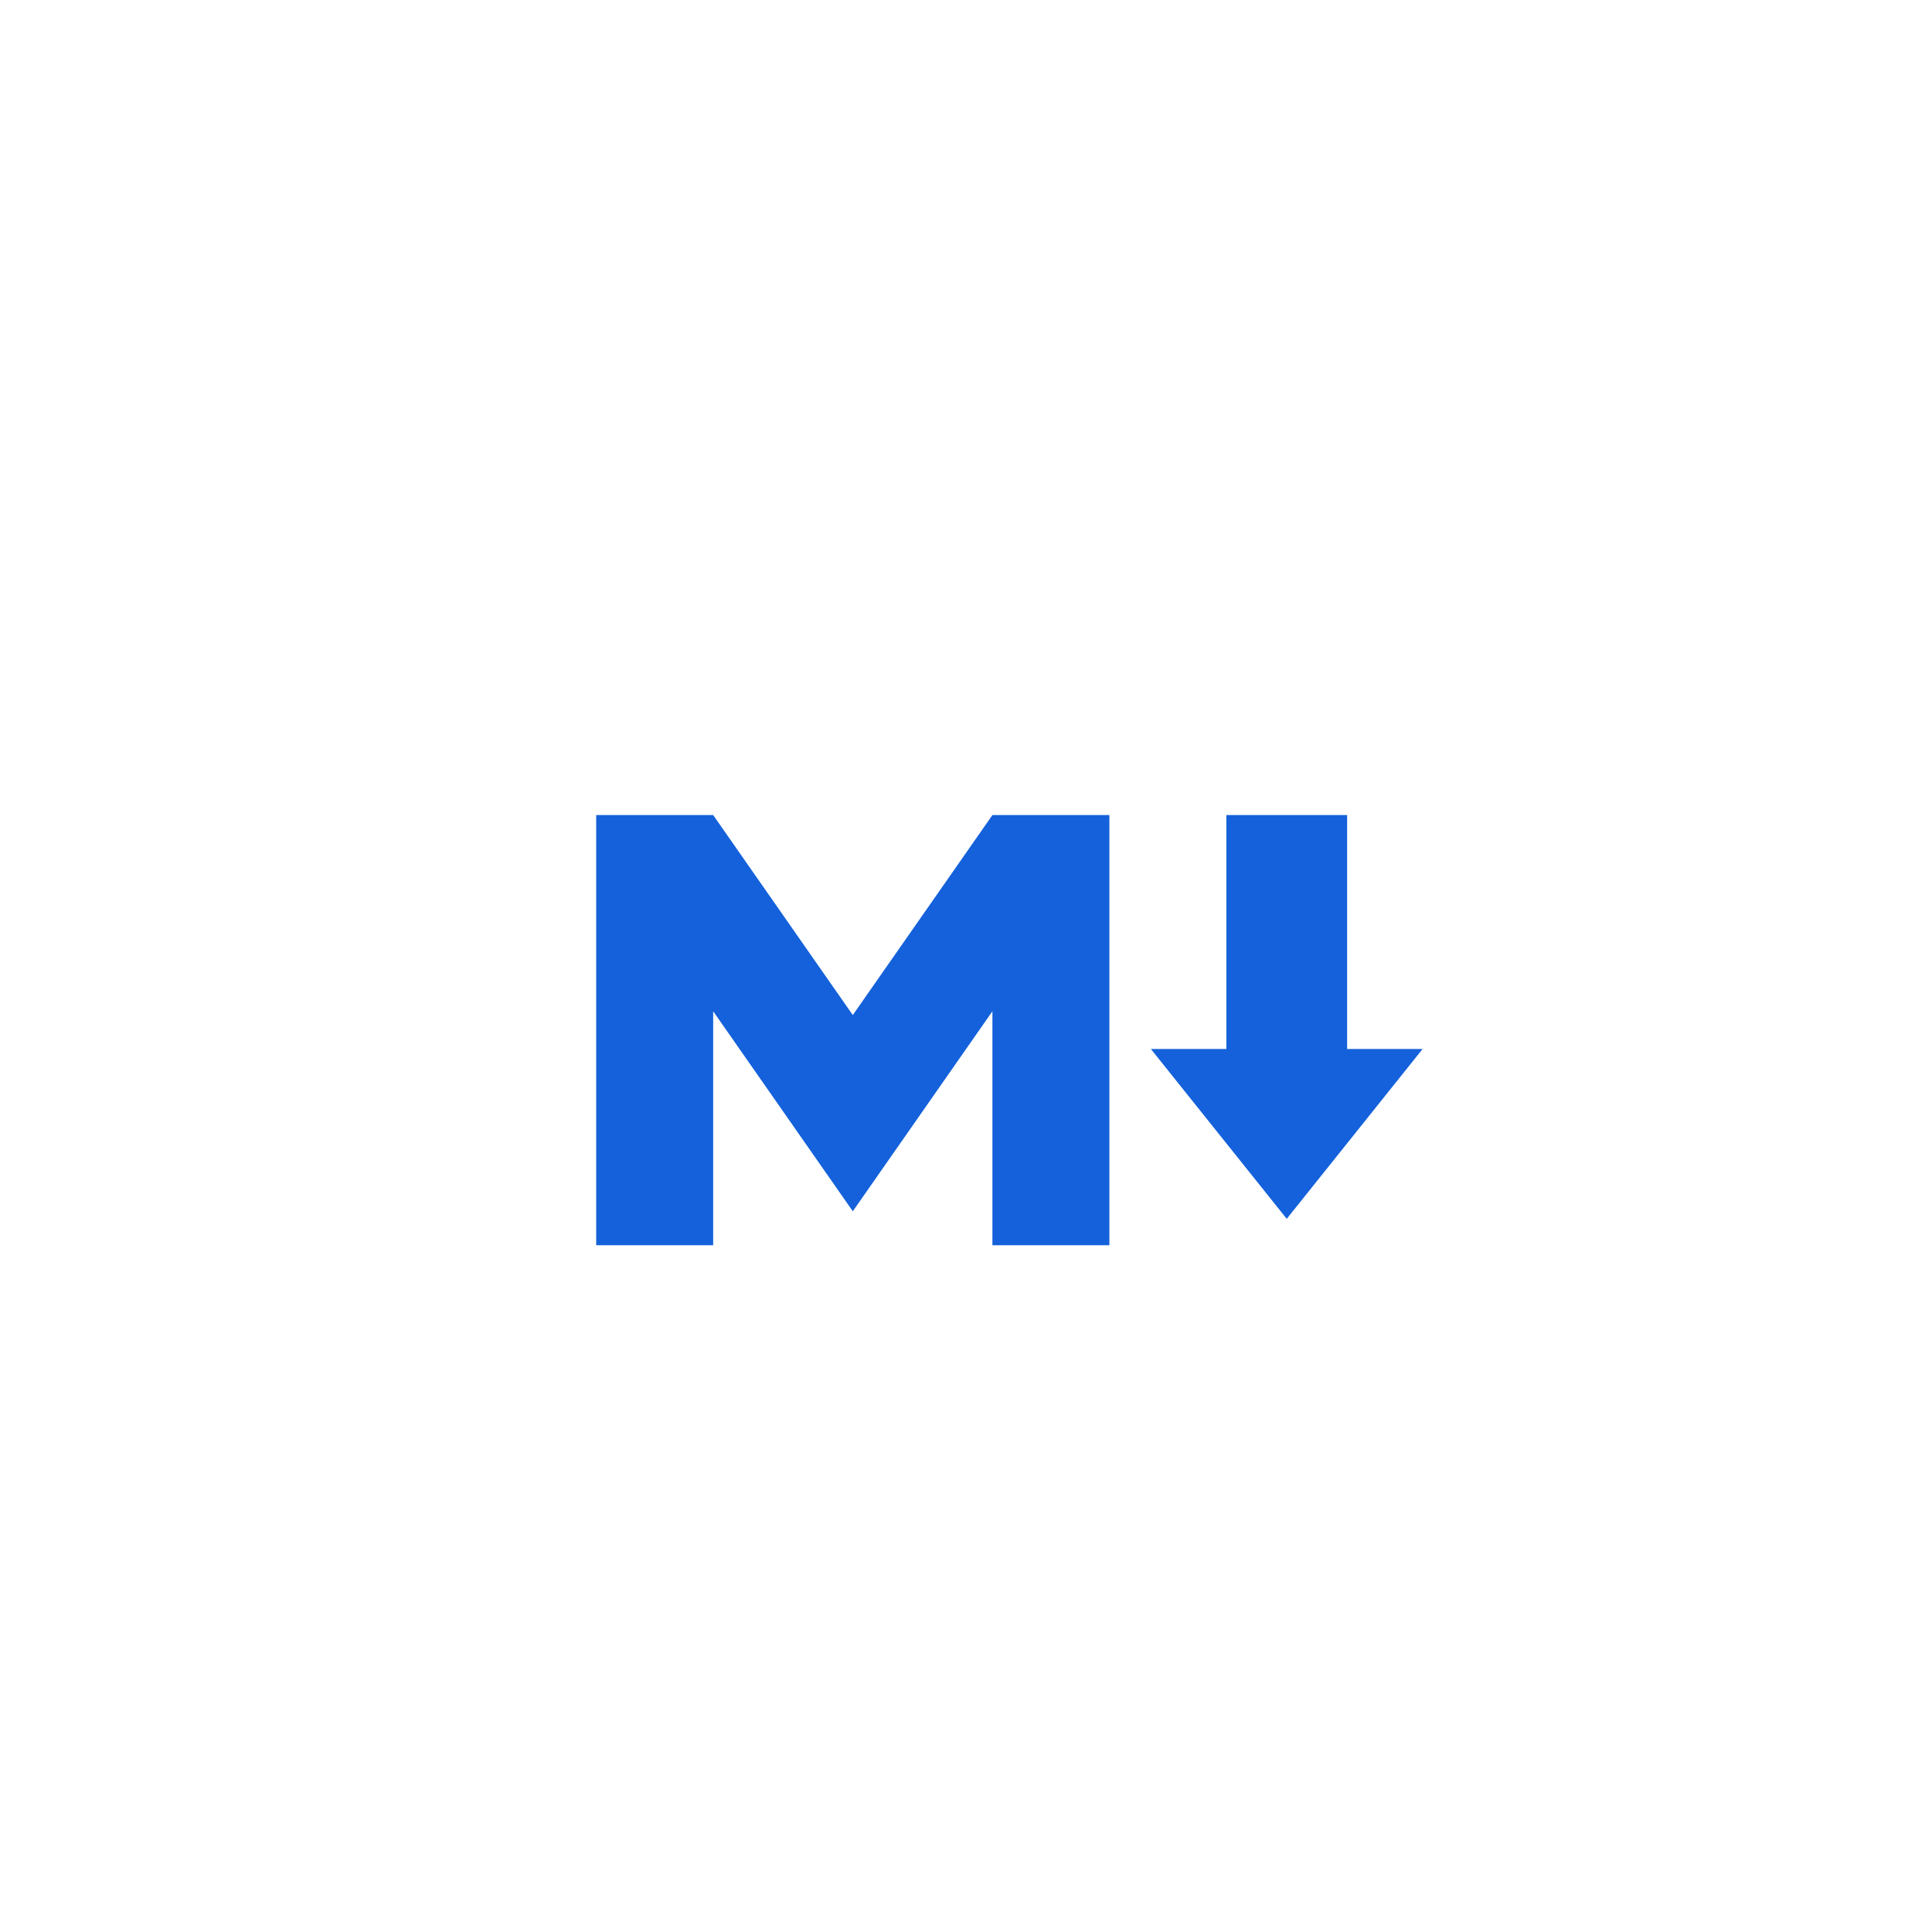
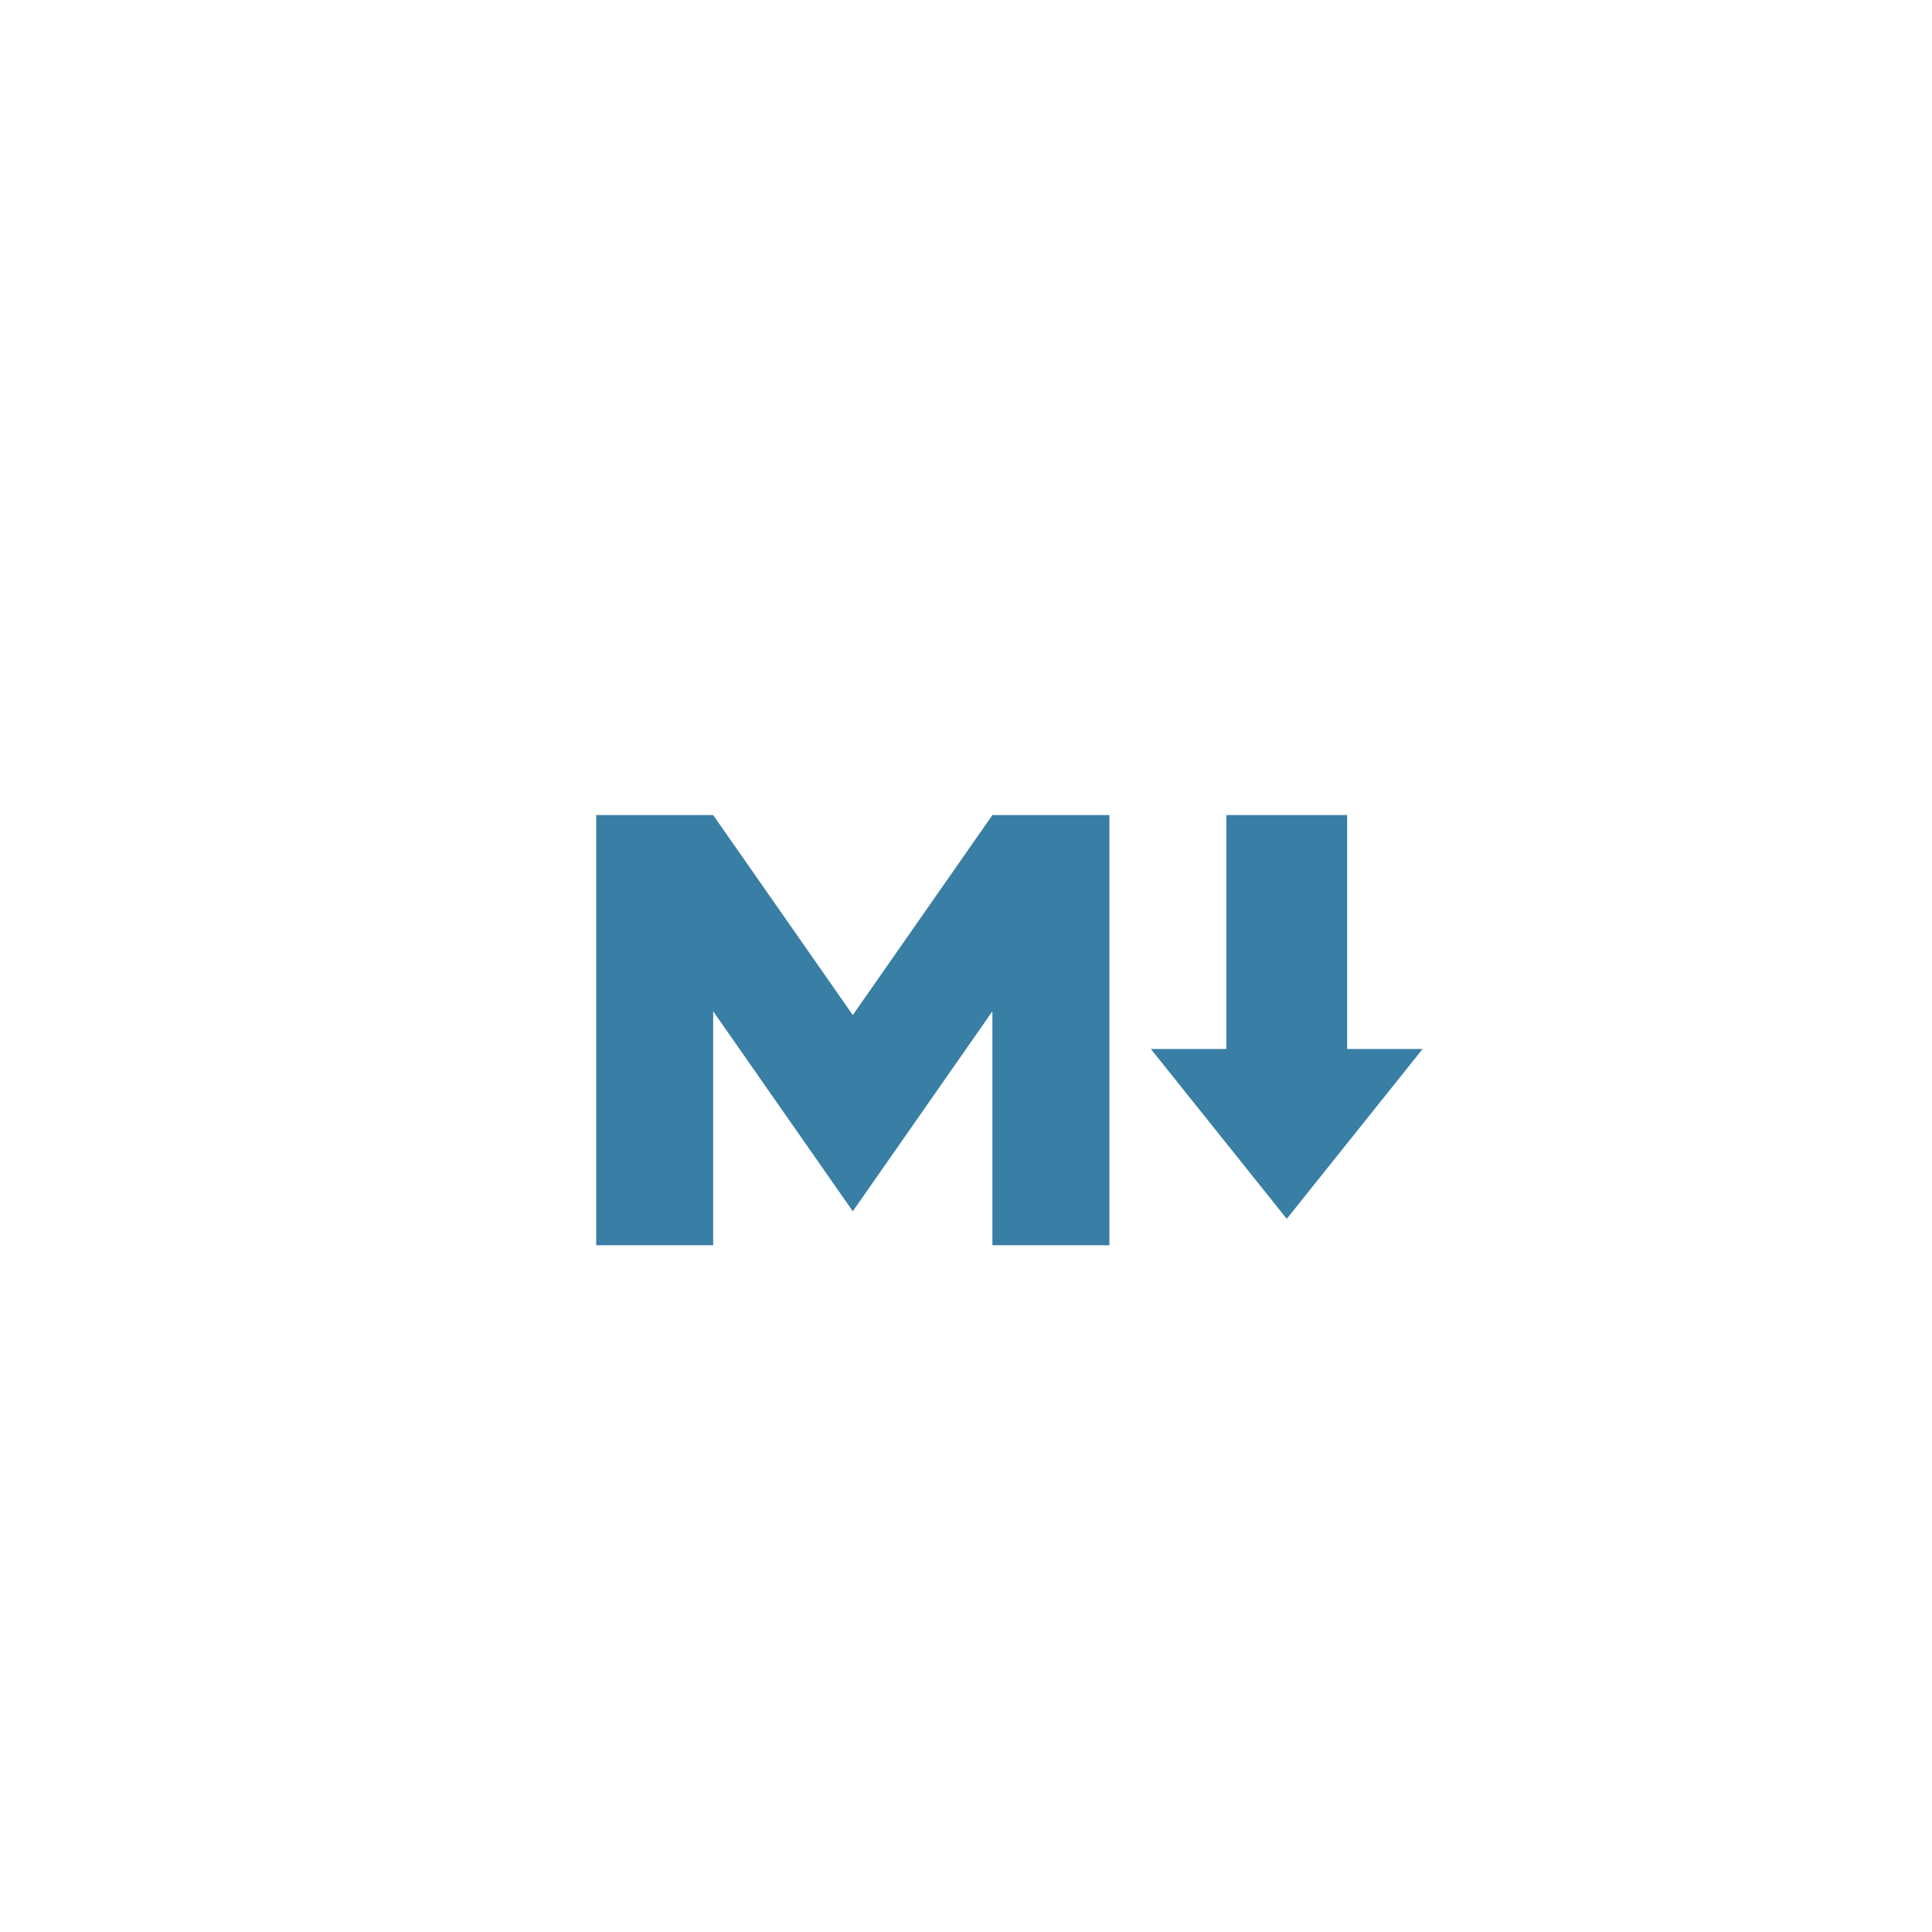
<svg xmlns="http://www.w3.org/2000/svg" width="1024" height="1024" viewBox="0 0 1024 1024">
-   <path fill="#1461DB" d="M316 432H378L452 538L526 432H588V660H526V536L452 642L378 536V660H316Z" />
-   <path fill="#1461DB" d="M650 432H714V556H754L682 646L610 556H650Z" />
+   <path fill="#397EA5" d="M316 432H378L452 538L526 432H588V660H526V536L452 642L378 536V660H316Z" />
+   <path fill="#397EA5" d="M650 432H714V556H754L682 646L610 556H650Z" />
</svg>
